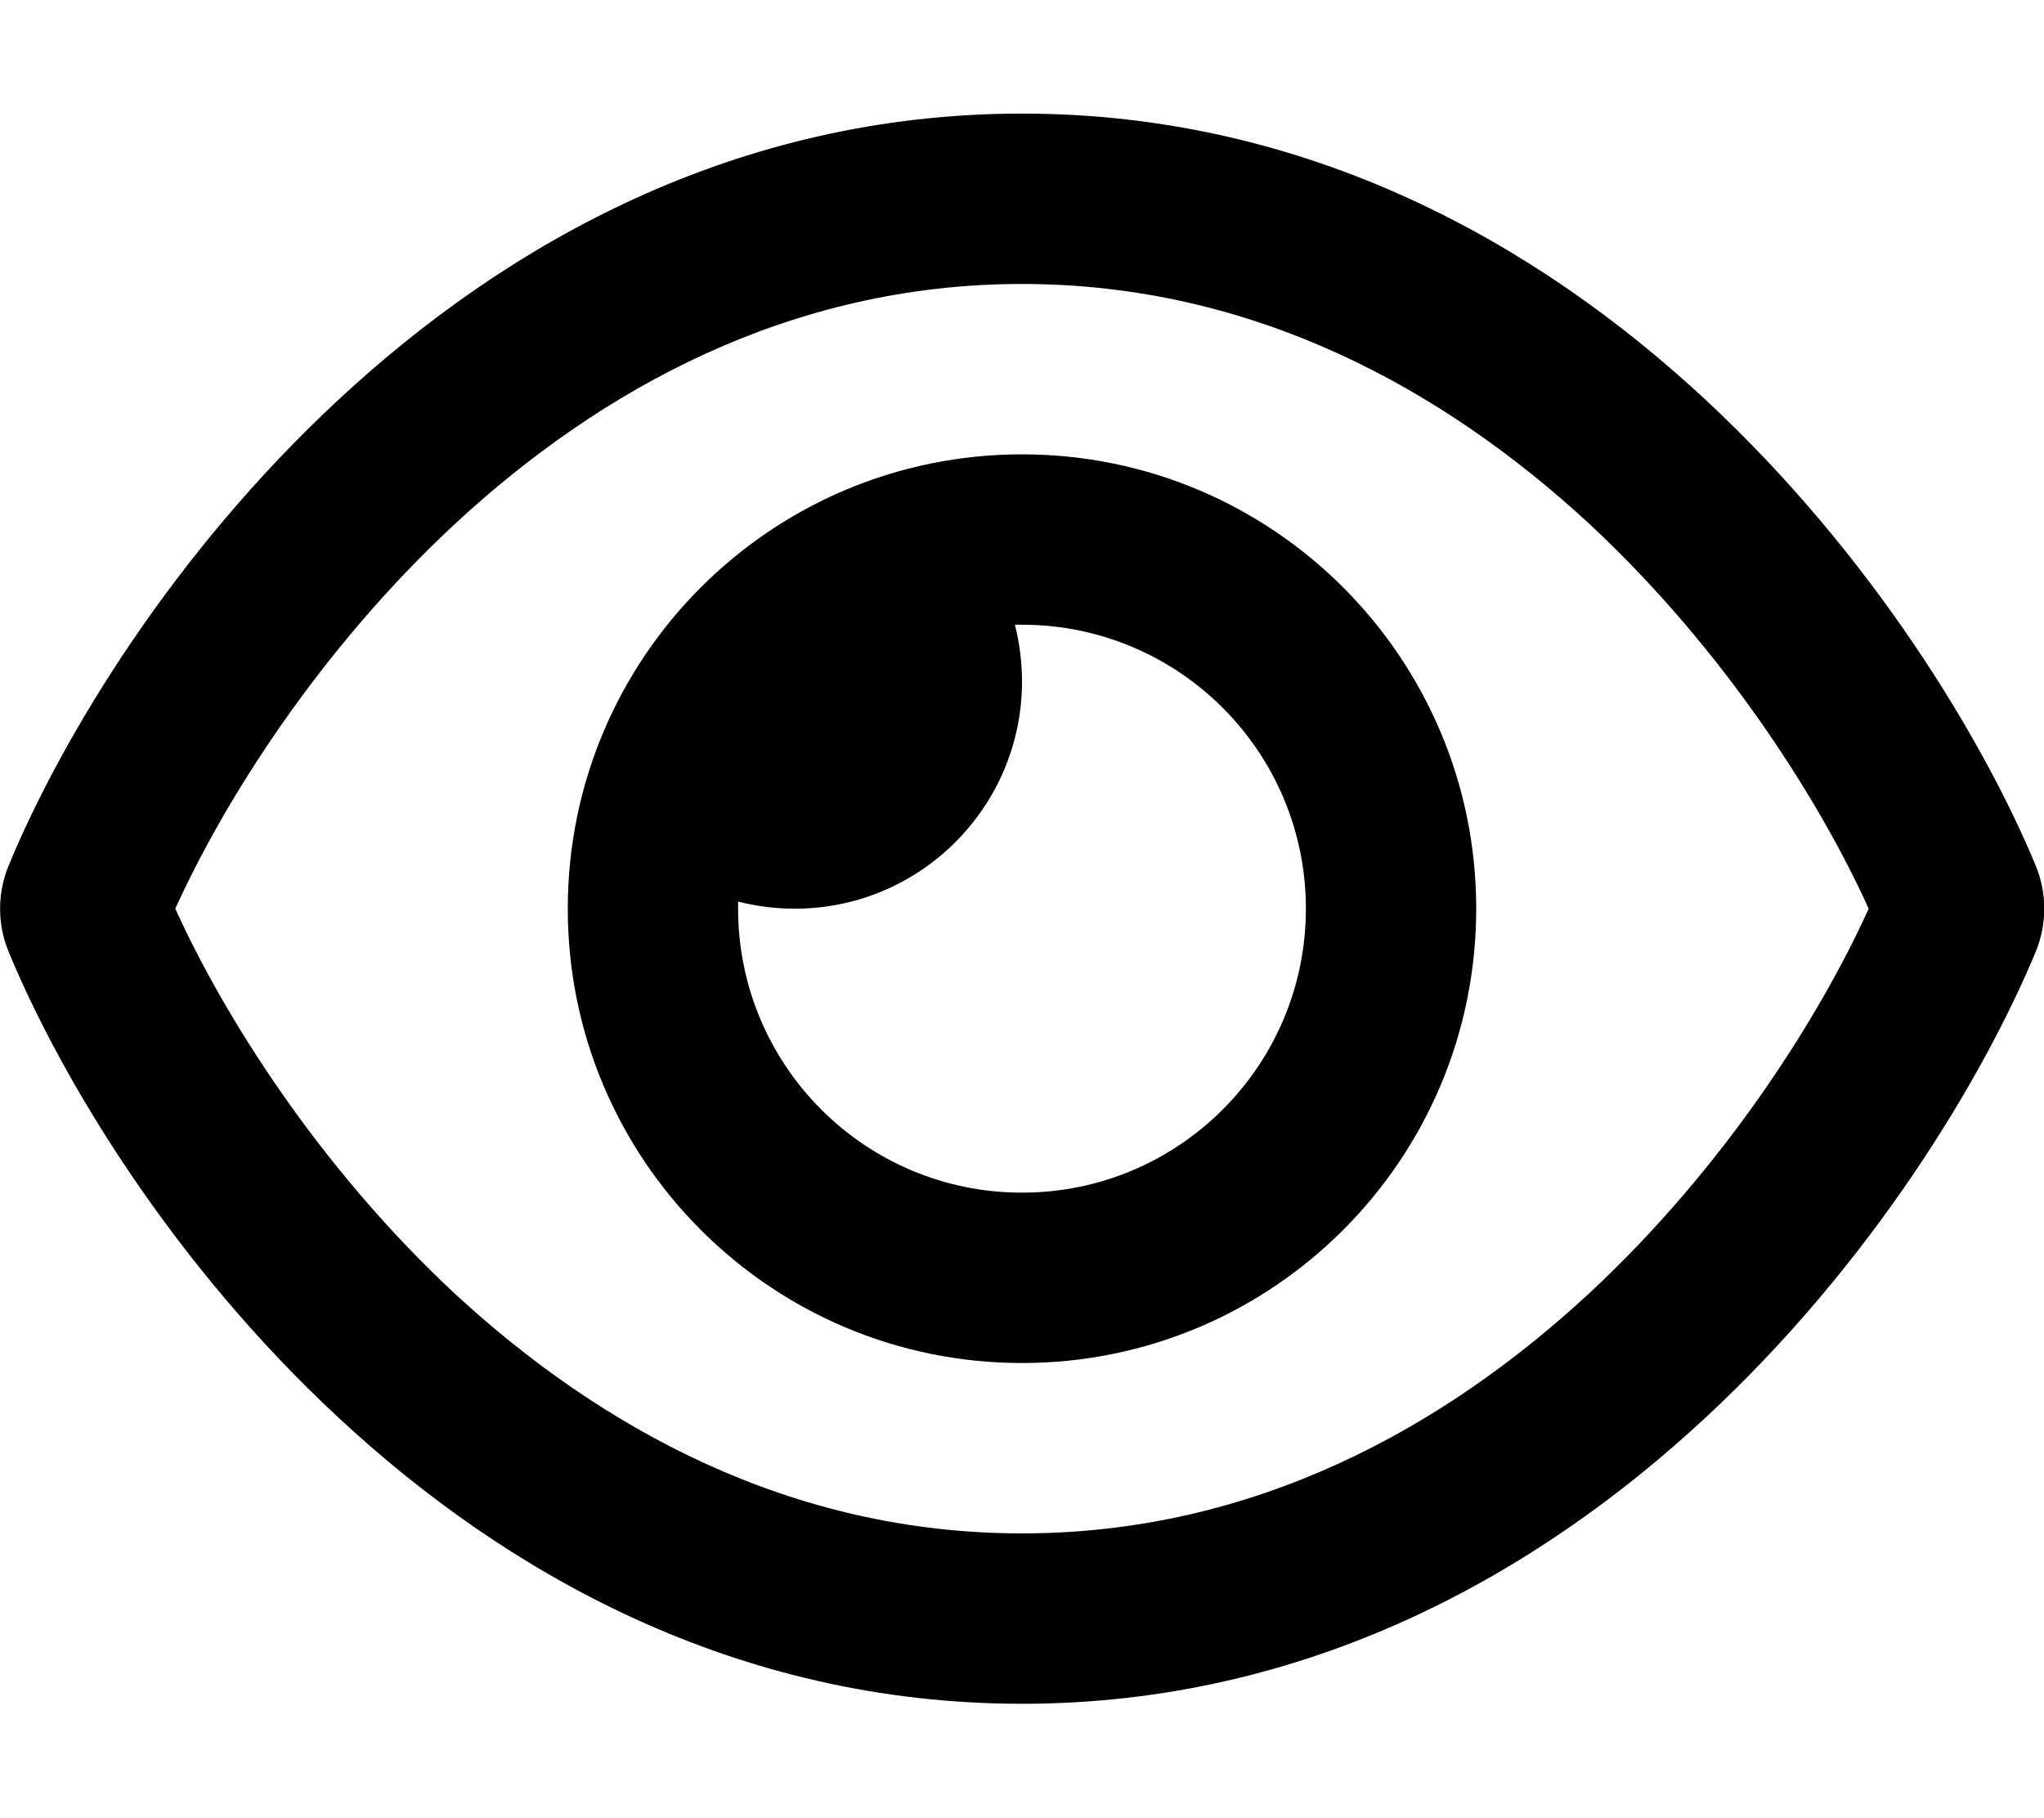
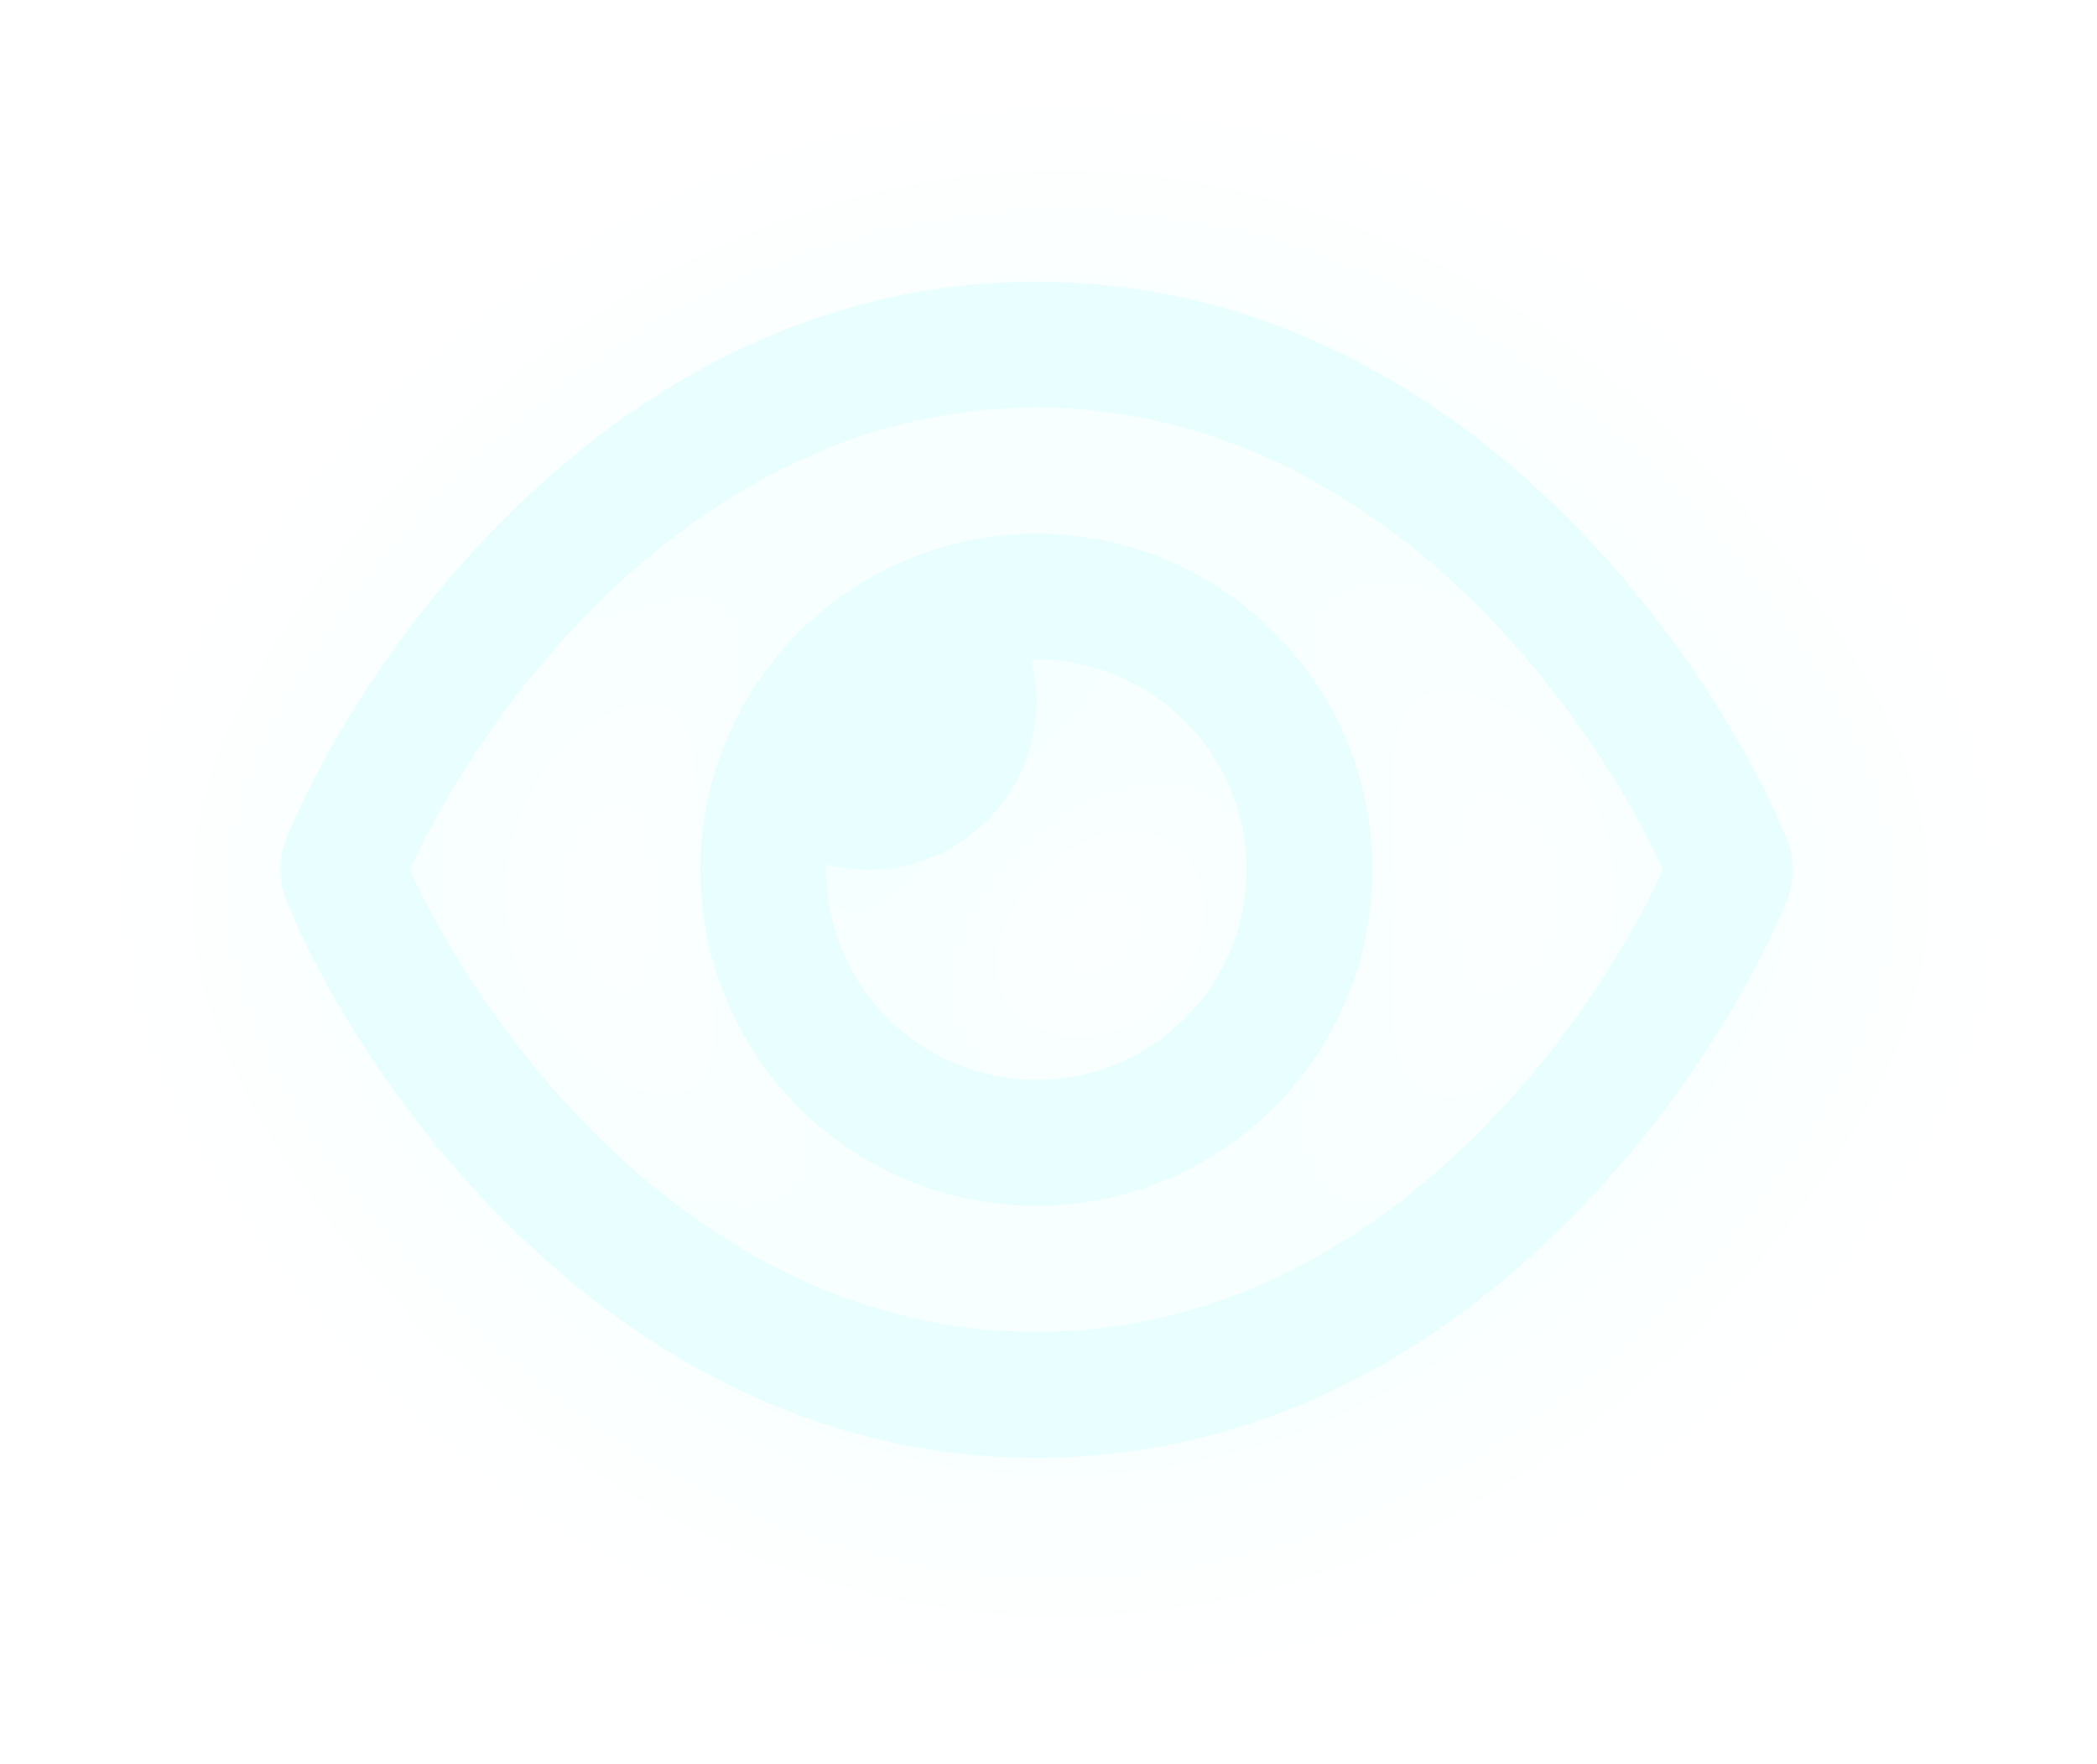
- <svg xmlns="http://www.w3.org/2000/svg" viewBox="0 0 576 512">
-   <path d="M288 80c-65.2 0-118.8 29.6-159.9 67.7C89.6 183.5 63 226 49.4 256c13.6 30 40.2 72.5 78.6 108.3C169.2 402.4 222.8 432 288 432s118.8-29.6 159.9-67.7C486.4 328.5 513 286 526.6 256c-13.6-30-40.2-72.5-78.6-108.3C406.8 109.6 353.2 80 288 80zM95.4 112.6C142.5 68.8 207.2 32 288 32s145.5 36.8 192.6 80.6c46.8 43.5 78.1 95.4 93 131.1c3.3 7.9 3.3 16.7 0 24.6c-14.9 35.7-46.2 87.7-93 131.1C433.5 443.2 368.8 480 288 480s-145.5-36.8-192.6-80.6C48.6 356 17.3 304 2.5 268.3c-3.3-7.9-3.3-16.7 0-24.6C17.3 208 48.6 156 95.4 112.6zM288 336c44.2 0 80-35.8 80-80s-35.8-80-80-80c-.7 0-1.3 0-2 0c1.3 5.1 2 10.5 2 16c0 35.3-28.7 64-64 64c-5.5 0-10.9-.7-16-2c0 .7 0 1.3 0 2c0 44.2 35.8 80 80 80zm0-208a128 128 0 1 1 0 256 128 128 0 1 1 0-256z" />
+ <svg xmlns="http://www.w3.org/2000/svg" viewBox="0 0 88 74" version="1.1" id="svg1" width="88" height="74">
+   <defs id="defs1">
+     <filter style="color-interpolation-filters:sRGB" id="filter9" x="-0.189" y="-0.243" width="1.394" height="1.506">
+       <feFlood result="flood" in="SourceGraphic" flood-opacity="1" flood-color="rgb(240,255,255)" id="feFlood8" />
+       <feGaussianBlur result="blur" in="SourceGraphic" stdDeviation="5" id="feGaussianBlur8" />
+       <feOffset result="offset" in="blur" dx="1" dy="1" id="feOffset8" />
+       <feComposite result="comp1" operator="in" in="flood" in2="offset" id="feComposite8" />
+       <feComposite result="comp2" operator="over" in="SourceGraphic" in2="comp1" id="feComposite9" />
+     </filter>
+   </defs>
+   <path d="m 43.494,17.108 c -7.184,0 -13.089,3.261 -17.618,7.459 -4.242,3.944 -7.173,8.627 -8.671,11.932 1.498,3.305 4.429,7.988 8.66,11.932 4.539,4.198 10.445,7.459 17.629,7.459 7.184,0 13.089,-3.261 17.618,-7.459 4.242,-3.944 7.173,-8.627 8.671,-11.932 -1.498,-3.305 -4.429,-7.988 -8.66,-11.932 -4.539,-4.198 -10.445,-7.459 -17.629,-7.459 z m -21.221,3.592 c 5.189,-4.826 12.318,-8.88 21.221,-8.88 8.903,0 16.031,4.055 21.221,8.88 5.156,4.793 8.605,10.511 10.247,14.445 0.364,0.87 0.364,1.84 0,2.71 -1.642,3.933 -5.09,9.663 -10.247,14.445 -5.189,4.826 -12.318,8.88 -21.221,8.88 -8.903,0 -16.031,-4.055 -21.221,-8.88 -5.156,-4.782 -8.605,-10.511 -10.236,-14.445 -0.364,-0.87 -0.364,-1.84 0,-2.71 1.631,-3.933 5.079,-9.663 10.236,-14.445 z m 21.221,24.614 c 4.87,0 8.814,-3.944 8.814,-8.814 0,-4.87 -3.944,-8.814 -8.814,-8.814 -0.077,0 -0.143,0 -0.22,0 0.143,0.562 0.22,1.157 0.22,1.763 0,3.889 -3.162,7.052 -7.052,7.052 -0.606,0 -1.201,-0.077 -1.763,-0.22 0,0.077 0,0.143 0,0.22 0,4.87 3.944,8.814 8.814,8.814 z m 0,-22.917 a 14.103,14.103 0 1 1 0,28.206 14.103,14.103 0 1 1 0,-28.206 z" id="path1" style="fill:#e9ffff;fill-opacity:1;stroke-width:0.11;filter:url(#filter9)" />
</svg>
